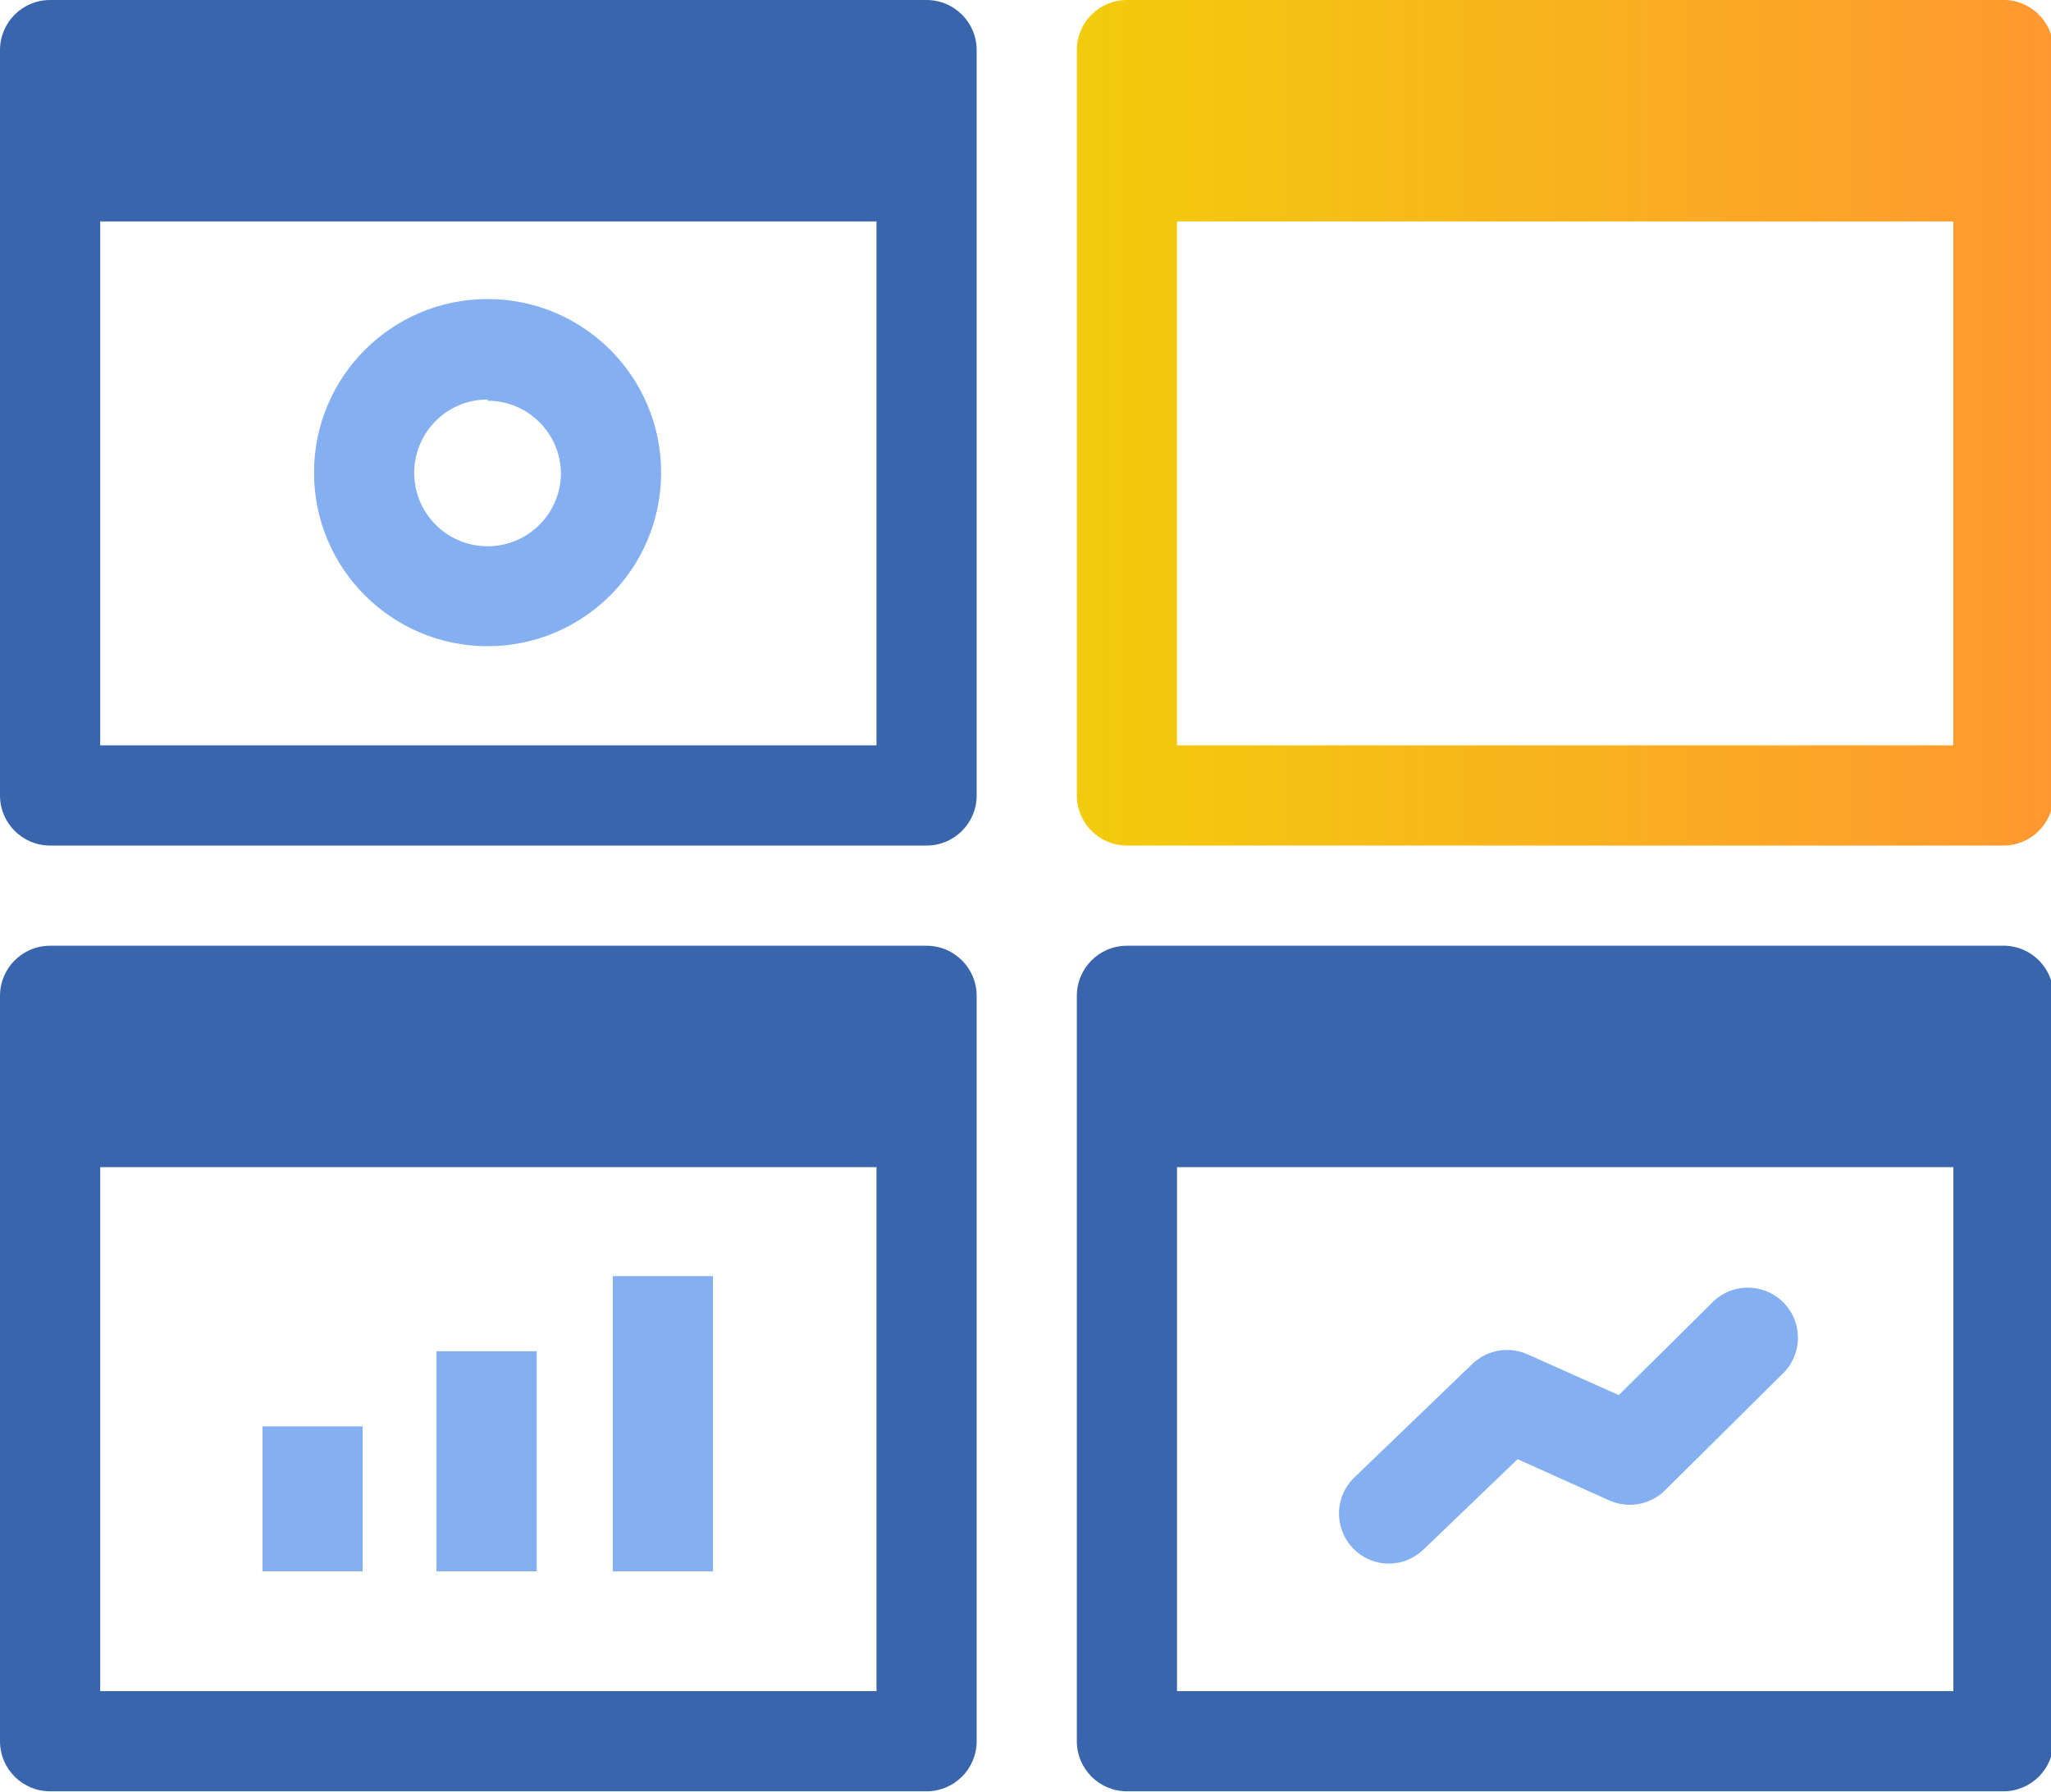
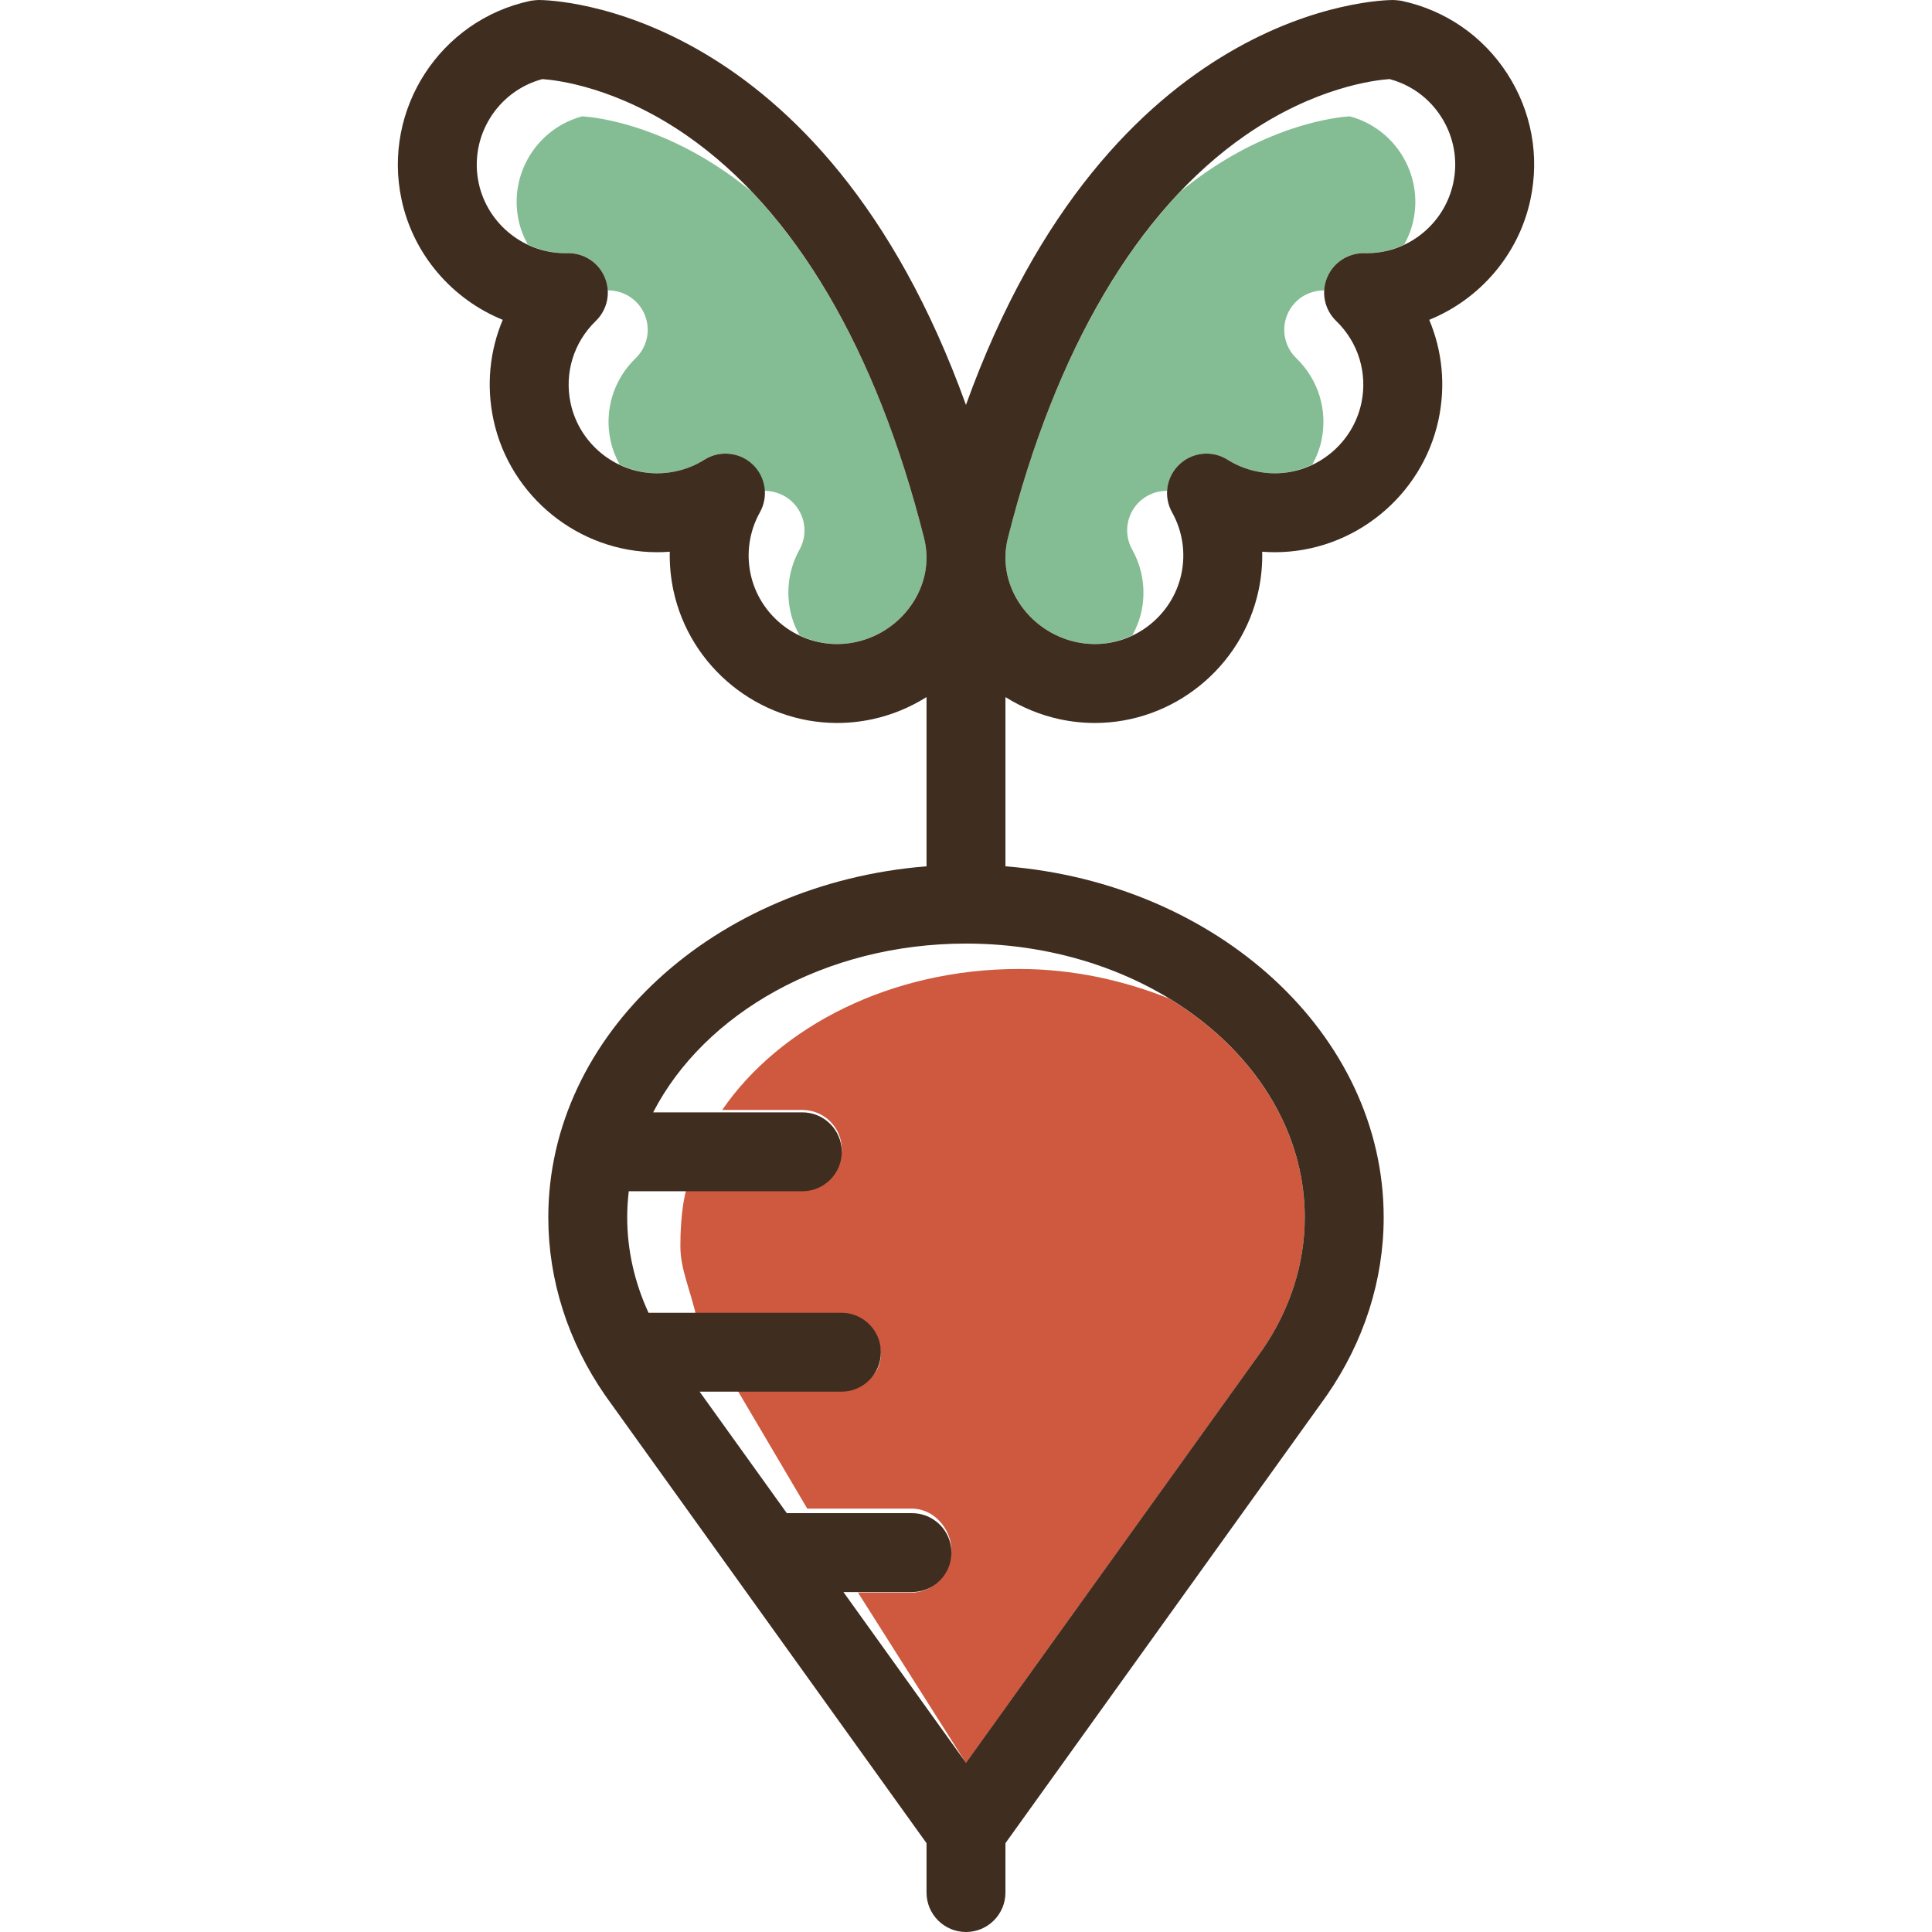
- <svg xmlns="http://www.w3.org/2000/svg" viewBox="0 0 81.9 71.52">
-   <defs>
-     <style>.cls-1{fill:#84aff1;}.cls-2{fill:#3865ab;}.cls-3{fill:url(#linear-gradient);}</style>
-     <linearGradient id="linear-gradient" x1="42.95" y1="16.88" x2="81.9" y2="16.88" gradientUnits="userSpaceOnUse">
-       <stop offset="0" stop-color="#f2cc0c" />
-       <stop offset="1" stop-color="#ff9830" />
-     </linearGradient>
-   </defs>
-   <g id="Layer_2" data-name="Layer 2">
-     <g id="Layer_1-2" data-name="Layer 1">
-       <path class="cls-1" d="M55.46,62.43A2,2,0,0,1,54.07,59l4.72-4.54a2,2,0,0,1,2.2-.39l3.65,1.63,3.68-3.64a2,2,0,1,1,2.81,2.84l-4.64,4.6a2,2,0,0,1-2.22.41L60.6,58.26l-3.76,3.61A2,2,0,0,1,55.46,62.43Z" />
-       <path class="cls-2" d="M37,0H2A2,2,0,0,0,0,2V31.76a2,2,0,0,0,2,2H37a2,2,0,0,0,2-2V2A2,2,0,0,0,37,0ZM4,29.76V8.84H35V29.76Z" />
-       <path class="cls-3" d="M79.9,0H45a2,2,0,0,0-2,2V31.76a2,2,0,0,0,2,2h35a2,2,0,0,0,2-2V2A2,2,0,0,0,79.9,0ZM47,29.76V8.84h31V29.76Z" />
-       <path class="cls-2" d="M37,37.76H2a2,2,0,0,0-2,2V69.52a2,2,0,0,0,2,2H37a2,2,0,0,0,2-2V39.76A2,2,0,0,0,37,37.76ZM4,67.52V46.6H35V67.52Z" />
-       <path class="cls-2" d="M79.9,37.76H45a2,2,0,0,0-2,2V69.52a2,2,0,0,0,2,2h35a2,2,0,0,0,2-2V39.76A2,2,0,0,0,79.9,37.76ZM47,67.52V46.6h31V67.52Z" />
-       <rect class="cls-1" x="10.48" y="56.95" width="4" height="5.79" />
-       <rect class="cls-1" x="17.43" y="53.95" width="4" height="8.79" />
-       <rect class="cls-1" x="24.47" y="50.95" width="4" height="11.79" />
-       <path class="cls-1" d="M19.47,25.8a6.93,6.93,0,1,1,6.93-6.92A6.93,6.93,0,0,1,19.47,25.8Zm0-9.85a2.93,2.93,0,1,0,2.93,2.93A2.93,2.93,0,0,0,19.47,16Z" />
+ <svg xmlns="http://www.w3.org/2000/svg" version="1.1" id="Capa_1" x="0px" y="0px" viewBox="0 0 368.294 368.294" style="enable-background:new 0 0 368.294 368.294;" xml:space="preserve">
+   <g>
+     <g>
+       <path style="fill:#84BD93;" d="M97.625,44.814c-0.201-0.152-0.396-0.31-0.59-0.471C97.229,44.505,97.423,44.662,97.625,44.814z" />
+       <path style="fill:#84BD93;" d="M100.166,46.399c-0.278-0.142-0.553-0.29-0.823-0.447C99.613,46.109,99.887,46.256,100.166,46.399z    " />
+       <path style="fill:#84BD93;" d="M112.458,84.253c0.154,0.181,0.315,0.352,0.477,0.526    C112.774,84.606,112.612,84.433,112.458,84.253z" />
+       <path style="fill:#84BD93;" d="M114.706,59.755c-0.061,0.097-0.122,0.195-0.187,0.289    C114.584,59.95,114.645,59.853,114.706,59.755z" />
+       <path style="fill:#84BD93;" d="M115.765,56.901c-0.004,0.027-0.006,0.055-0.011,0.082    C115.759,56.956,115.761,56.929,115.765,56.901z" />
+       <path style="fill:#84BD93;" d="M114.396,86.178c0.134,0.114,0.258,0.238,0.395,0.348C114.653,86.416,114.53,86.291,114.396,86.178    z" />
+       <path style="fill:#84BD93;" d="M115.356,58.482c-0.006,0.015-0.014,0.03-0.02,0.045C115.342,58.512,115.35,58.498,115.356,58.482z    " />
+       <path style="fill:#84BD93;" d="M137.843,31.283c0.485,0.427,0.963,0.871,1.441,1.313C138.806,32.154,138.328,31.71,137.843,31.283    z" />
+       <path style="fill:#84BD93;" d="M93.544,40.435c-0.045-0.069-0.086-0.14-0.129-0.21C93.459,40.295,93.499,40.365,93.544,40.435z" />
+       <path style="fill:#84BD93;" d="M134.423,28.427c0.412,0.324,0.815,0.67,1.223,1.004C135.238,29.097,134.835,28.751,134.423,28.427    z" />
+       <path style="fill:#84BD93;" d="M94.989,42.338c0.177,0.206,0.359,0.404,0.546,0.602C95.348,42.744,95.166,42.543,94.989,42.338z" />
+       <path style="fill:#84BD93;" d="M92.299,38.067c-0.091-0.207-0.177-0.417-0.259-0.629C92.122,37.651,92.208,37.859,92.299,38.067z" />
+       <path style="fill:#84BD93;" d="M142.65,35.875c-0.492-0.507-0.987-1.005-1.487-1.495C141.663,34.87,142.158,35.368,142.65,35.875z    " />
+       <path style="fill:#84BD93;" d="M146.765,116.806c0.154,0.181,0.315,0.352,0.476,0.526    C147.08,117.158,146.919,116.985,146.765,116.806z" />
+       <path style="fill:#84BD93;" d="M145.143,114.566c0.051,0.085,0.092,0.176,0.144,0.26    C145.235,114.742,145.194,114.65,145.143,114.566z" />
+       <path style="fill:#84BD93;" d="M149.097,119.078c-0.137-0.109-0.261-0.234-0.395-0.347    C148.837,118.844,148.96,118.968,149.097,119.078z" />
+       <path style="fill:#84BD93;" d="M143.851,111.912c0.082,0.212,0.168,0.419,0.258,0.627    C144.019,112.333,143.933,112.124,143.851,111.912z" />
+       <path style="fill:#84BD93;" d="M151.732,120.783c-0.218-0.116-0.438-0.228-0.65-0.353    C151.294,120.556,151.513,120.666,151.732,120.783z" />
+       <path style="fill:#84BD93;" d="M176.163,102.619c-7.147-28.385-18.406-50.87-32.919-66.111c-1.555-1.272-3.135-2.483-4.751-3.604    c-13.2-9.152-24.588-10.526-27.496-10.731c-8.617,2.304-14.023,11.019-12.136,19.839c0.35,1.634,0.953,3.164,1.735,4.577    c2.319,1.105,4.881,1.739,7.563,1.667c3.125-0.055,5.927,1.754,7.126,4.613c0.338,0.806,0.511,1.647,0.557,2.488    c3.093-0.023,5.858,1.774,7.047,4.609c1.198,2.858,0.518,6.159-1.711,8.314c-4.231,4.088-6.022,9.953-4.795,15.69    c0.35,1.636,0.953,3.166,1.735,4.579c2.195,1.044,4.607,1.676,7.144,1.676c1.186,0,2.383-0.127,3.557-0.379    c1.955-0.417,3.793-1.163,5.467-2.219c1.233-0.777,2.624-1.158,4.007-1.158c1.878,0,3.562,0.702,4.998,2.065    c1.431,1.358,2.129,3.175,2.129,5.042c0,0,0-0.002,0-0.002c0-0.001,0.257-0.008,0.296-0.008c1.878,0,3.832,0.702,5.268,2.065    c2.495,2.367,3.111,6.124,1.433,9.126c-2.003,3.58-2.61,7.758-1.752,11.763c0.35,1.637,0.965,3.168,1.747,4.582    c2.196,1.044,4.613,1.676,7.15,1.676c1.186,0,2.386-0.127,3.561-0.379c4.567-0.977,8.601-3.807,11.064-7.765    C176.483,110.949,177.185,106.682,176.163,102.619z" />
+       <path style="fill:#84BD93;" d="M145.771,94.558c-0.004,0.052-0.01,0.105-0.015,0.157C145.761,94.663,145.768,94.61,145.771,94.558    z" />
+       <path style="fill:#84BD93;" d="M110.98,82.273c-0.052-0.083-0.093-0.174-0.144-0.258C110.888,82.099,110.928,82.19,110.98,82.273z    " />
+       <path style="fill:#84BD93;" d="M117.426,88.23c-0.218-0.116-0.439-0.228-0.651-0.353C116.988,88.003,117.207,88.114,117.426,88.23    z" />
+       <path style="fill:#84BD93;" d="M145.338,96.607c-0.133,0.358-0.286,0.712-0.477,1.054    C145.051,97.318,145.207,96.966,145.338,96.607z" />
+       <path style="fill:#84BD93;" d="M109.803,79.989c-0.09-0.208-0.177-0.417-0.259-0.629    C109.626,79.573,109.713,79.781,109.803,79.989z" />
+       <path style="fill:#84BD93;" d="M145.631,95.568c-0.031,0.143-0.073,0.283-0.112,0.424    C145.557,95.851,145.602,95.711,145.631,95.568z" />
    </g>
+     <g>
+       <path style="fill:#84BD93;" d="M227.195,34.313c-0.546,0.534-1.086,1.078-1.623,1.632    C226.108,35.391,226.65,34.847,227.195,34.313z" />
+       <path style="fill:#84BD93;" d="M228.905,32.688c0.529-0.491,1.059-0.981,1.595-1.453    C229.964,31.706,229.435,32.197,228.905,32.688z" />
+       <path style="fill:#84BD93;" d="M237.401,25.563c13.193-9.147,24.577-10.975,27.491-10.975c-0.002,0-0.004,0-0.007,0    c-2.82,0-14.243,1.793-27.488,10.975c-0.185,0.128-0.362,0.274-0.545,0.404C237.036,25.836,237.215,25.691,237.401,25.563z" />
+       <path style="fill:#84BD93;" d="M217.19,120.441c-0.199,0.117-0.404,0.221-0.608,0.33    C216.786,120.661,216.991,120.558,217.19,120.441z" />
+       <path style="fill:#84BD93;" d="M224.197,112.503c0.079-0.184,0.156-0.367,0.228-0.555    C224.352,112.135,224.275,112.319,224.197,112.503z" />
+       <path style="fill:#84BD93;" d="M219.536,118.776c-0.111,0.094-0.214,0.198-0.328,0.289    C219.322,118.974,219.424,118.87,219.536,118.776z" />
+       <path style="fill:#84BD93;" d="M221.075,117.303c0.145-0.157,0.29-0.311,0.429-0.474    C221.365,116.992,221.22,117.147,221.075,117.303z" />
+       <path style="fill:#84BD93;" d="M272.869,19.888c-0.109-0.117-0.225-0.224-0.336-0.338    C272.644,19.663,272.761,19.772,272.869,19.888z" />
+       <path style="fill:#84BD93;" d="M274.82,22.429c-0.046-0.073-0.082-0.15-0.129-0.222c-0.048-0.075-0.114-0.134-0.163-0.208    C274.624,22.144,274.728,22.282,274.82,22.429z" />
+       <path style="fill:#84BD93;" d="M275.825,24.296c0.16,0.345,0.321,0.691,0.458,1.047C276.146,24.989,275.986,24.643,275.825,24.296    z" />
+       <path style="fill:#84BD93;" d="M277.406,31.608c0.032-2.063-0.331-4.099-1.043-6.031    C277.063,27.478,277.434,29.516,277.406,31.608z" />
+       <path style="fill:#84BD93;" d="M270.197,17.568c0.121,0.085,0.248,0.163,0.367,0.251    C270.444,17.731,270.319,17.653,270.197,17.568z" />
+       <path style="fill:#84BD93;" d="M275.145,22.989c0.164,0.286,0.331,0.571,0.478,0.866C275.476,23.561,275.31,23.276,275.145,22.989    z" />
+       <path style="fill:#84BD93;" d="M267.63,16.082c0.08,0.037,0.164,0.067,0.243,0.105C267.794,16.149,267.711,16.12,267.63,16.082z" />
+       <path style="fill:#84BD93;" d="M223.015,114.805c0.031-0.05,0.055-0.105,0.086-0.155    C223.07,114.701,223.046,114.755,223.015,114.805z" />
+       <path style="fill:#84BD93;" d="M232.474,29.572c0.479-0.394,0.952-0.8,1.437-1.18C233.427,28.772,232.953,29.178,232.474,29.572z" />
+       <path style="fill:#84BD93;" d="M271.536,44.097c-0.407,0.352-0.829,0.683-1.267,0.995    C270.708,44.778,271.129,44.45,271.536,44.097z" />
+       <path style="fill:#84BD93;" d="M267.996,46.469c0.371-0.185,0.732-0.38,1.088-0.591C268.729,46.088,268.366,46.284,267.996,46.469    z" />
+       <path style="fill:#84BD93;" d="M269.429,42.012c1.887-8.82-3.519-17.535-12.136-19.839c-2.908,0.205-14.296,1.579-27.496,10.731    c-1.621,1.123-3.206,2.338-4.765,3.614c-14.507,15.242-25.763,37.723-32.907,66.103c-1.022,4.061-0.322,8.328,1.971,12.013    c2.463,3.957,6.495,6.787,11.065,7.766c1.174,0.252,2.371,0.379,3.556,0.379c2.539,0,4.952-0.633,7.149-1.678    c0.781-1.413,1.384-2.943,1.734-4.579c0.858-4.005,0.228-8.183-1.774-11.763c-1.678-3.001-1.107-6.759,1.388-9.126    c1.436-1.363,3.3-2.065,5.178-2.065c0.037,0,0.075,0.007,0.112,0.007c0.104-1.866,0.878-3.681,2.308-5.038    c2.493-2.369,6.274-2.743,9.185-0.909c1.676,1.056,3.515,1.802,5.466,2.218c1.177,0.253,2.374,0.38,3.56,0.38    c2.539,0,4.952-0.632,7.148-1.678c0.781-1.413,1.384-2.942,1.734-4.577c1.227-5.736-0.565-11.602-4.795-15.69    c-2.229-2.155-2.908-5.456-1.711-8.314c1.188-2.834,3.952-4.629,7.043-4.609c0.046-0.841,0.219-1.682,0.557-2.488    c1.198-2.859,4.011-4.66,7.126-4.613c2.687,0.076,5.246-0.553,7.559-1.651C268.473,45.188,269.078,43.653,269.429,42.012z" />
+       <path style="fill:#84BD93;" d="M257.32,82.256c0.034-0.055,0.061-0.116,0.095-0.171C257.381,82.14,257.355,82.201,257.32,82.256z" />
+       <path style="fill:#84BD93;" d="M274.668,40.544c0.085-0.13,0.167-0.26,0.249-0.393C274.835,40.284,274.753,40.414,274.668,40.544z    " />
+       <path style="fill:#84BD93;" d="M258.501,79.957c0.081-0.188,0.159-0.375,0.233-0.566C258.66,79.582,258.582,79.77,258.501,79.957z    " />
+       <path style="fill:#84BD93;" d="M275.997,38.055c0.085-0.197,0.167-0.394,0.245-0.595C276.164,37.66,276.083,37.858,275.997,38.055    z" />
+       <path style="fill:#84BD93;" d="M272.681,43.022c0.234-0.244,0.461-0.491,0.68-0.75C273.141,42.529,272.915,42.779,272.681,43.022z    " />
+       <path style="fill:#84BD93;" d="M252.421,56.955c0-0.002,0-0.003,0-0.005C252.421,56.952,252.421,56.953,252.421,56.955z" />
+       <path style="fill:#84BD93;" d="M223.285,97.348c-0.118-0.237-0.234-0.474-0.325-0.718    C223.05,96.874,223.167,97.111,223.285,97.348z" />
+       <path style="fill:#84BD93;" d="M253.512,86.515c0.119-0.095,0.225-0.203,0.342-0.301C253.737,86.312,253.631,86.42,253.512,86.515    z" />
+       <path style="fill:#84BD93;" d="M222.736,95.874c-0.024-0.091-0.052-0.181-0.072-0.273    C222.684,95.693,222.713,95.782,222.736,95.874z" />
+       <path style="fill:#84BD93;" d="M255.378,84.755c0.147-0.16,0.295-0.316,0.436-0.481C255.673,84.438,255.525,84.596,255.378,84.755    z" />
+       <path style="fill:#84BD93;" d="M251.5,87.886c-0.201,0.118-0.409,0.224-0.615,0.334C251.092,88.109,251.299,88.005,251.5,87.886z" />
+       <path style="fill:#84BD93;" d="M253.754,60.023c-0.053-0.078-0.103-0.158-0.154-0.238C253.651,59.866,253.7,59.944,253.754,60.023    z" />
+       <path style="fill:#84BD93;" d="M222.524,94.643c-0.001-0.013-0.003-0.026-0.004-0.038    C222.521,94.617,222.523,94.63,222.524,94.643z" />
+     </g>
+     <g>
+       <path style="fill:#CE593F;" d="M189.002,180.038c-1.606-0.097-3.223-0.163-4.859-0.163    C185.78,179.875,187.397,179.941,189.002,180.038z" />
+       <path style="fill:#CE593F;" d="M189.944,180.096c1.551,0.112,3.087,0.266,4.604,0.466    C193.03,180.362,191.495,180.208,189.944,180.096z" />
+       <path style="fill:#CE593F;" d="M199.752,181.425c-1.45-0.292-2.922-0.537-4.409-0.748    C196.83,180.888,198.303,181.133,199.752,181.425z" />
+       <path style="fill:#CE593F;" d="M219.088,188.21c1.331,0.695,2.636,1.421,3.898,2.191c-8.654-3.486-18.398-5.688-28.705-5.688    c-24.364,0-45.613,10.874-56.608,26.874h15.271c4.154,0,7.521,3.346,7.521,7.5c0,4.154-3.367,7.5-7.521,7.5h-22.069    c-1.126,4-1.176,9.287-1.176,10.965c0,4.439,1.827,8.035,3.203,14.035h27.494c4.154,0,7.521,2.346,7.521,6.5    c0,4.154-3.367,6.5-7.521,6.5h-27.031l6.966,0.015l13.558,22.985h19.96c4.154,0,7.521,3.846,7.521,8s-3.367,8-7.521,8h-10.293    l20.586,32.504l56.286-78.451c0.025-0.034,0.054-0.078,0.079-0.111c0.022-0.033,0.04-0.075,0.063-0.108    c5.335-7.715,8.154-16.484,8.154-25.352C248.726,213.692,236.901,197.512,219.088,188.21z" />
+       <path style="fill:#CE593F;" d="M209.66,184.13c-1.416-0.494-2.862-0.942-4.328-1.355    C206.798,183.188,208.244,183.636,209.66,184.13z" />
+       <path style="fill:#CE593F;" d="M214.173,185.881c-1.345-0.574-2.718-1.109-4.117-1.606    C211.455,184.773,212.828,185.308,214.173,185.881z" />
+       <path style="fill:#CE593F;" d="M204.556,182.562c-1.478-0.399-2.973-0.767-4.497-1.08    C201.582,181.796,203.079,182.163,204.556,182.562z" />
+       <path style="fill:#CE593F;" d="M218.545,187.929c-1.319-0.674-2.665-1.315-4.046-1.912    C215.88,186.613,217.226,187.255,218.545,187.929z" />
+     </g>
+     <path style="fill:#3F2D20;" d="M287.318,14.032c-4.635-7.158-11.779-12.081-20.117-13.866C266.708,0.061,265.601,0,265.601,0   c-2.372,0-54.018,0.966-81.462,77.19C156.694,0.978,105.057,0,102.685,0c0,0-1.106,0.061-1.599,0.166   C83.874,3.848,72.868,20.848,76.55,38.063c2.257,10.544,9.706,19.006,19.287,22.905c-2.493,5.914-3.162,12.527-1.766,19.053   c3.132,14.63,16.25,25.247,31.192,25.246c0.805,0,1.611-0.031,2.416-0.092c-0.056,2.467,0.175,4.949,0.699,7.397   c3.132,14.63,16.25,25.248,31.193,25.247c2.242,0,4.498-0.24,6.704-0.712c3.692-0.79,7.186-2.244,10.348-4.222v32.257   c-40.389,3.212-72.102,31.995-72.102,66.925c0,11.95,3.749,23.682,10.84,33.929c0.044,0.064,0.096,0.117,0.141,0.179   c0.047,0.071,0.087,0.143,0.137,0.212l60.984,84.974v9.412c0,4.154,3.367,7.521,7.521,7.521c4.154,0,7.521-3.367,7.521-7.521   v-9.411l60.985-84.975c0.047-0.066,0.085-0.135,0.13-0.201c0.054-0.073,0.113-0.14,0.165-0.215   c7.081-10.241,10.824-21.965,10.824-33.904c0-34.93-31.715-63.713-72.103-66.925v-32.257c3.162,1.977,6.657,3.432,10.35,4.222   c2.207,0.472,4.463,0.712,6.704,0.712c14.942,0,28.061-10.618,31.192-25.246c0.524-2.449,0.755-4.932,0.699-7.398   c0.806,0.061,1.612,0.092,2.417,0.092c14.943,0,28.06-10.617,31.192-25.247c1.395-6.526,0.727-13.138-1.767-19.051   c9.581-3.9,17.029-12.36,19.287-22.906C293.521,29.725,291.952,21.19,287.318,14.032z M260.127,48.256   c-3.115-0.047-5.928,1.754-7.126,4.613c-1.198,2.858-0.518,6.16,1.711,8.314c4.231,4.087,6.023,9.953,4.796,15.69   c-1.656,7.736-8.588,13.352-16.483,13.352c-1.186,0-2.383-0.127-3.56-0.38c-1.952-0.416-3.791-1.162-5.466-2.218   c-2.911-1.834-6.692-1.46-9.185,0.909c-2.494,2.367-3.065,6.124-1.387,9.126c2.002,3.578,2.631,7.756,1.773,11.763   c-1.656,7.737-8.588,13.353-16.483,13.353c-1.186,0-2.383-0.127-3.557-0.379c-4.569-0.978-8.602-3.808-11.065-7.766   c-2.294-3.685-2.994-7.952-1.971-12.013c9.063-36.002,24.718-62.563,45.271-76.815c13.245-9.183,24.668-10.535,27.488-10.732   c4.052,1.079,7.511,3.588,9.806,7.133c2.451,3.785,3.282,8.298,2.337,12.708C275.344,42.786,268.206,48.485,260.127,48.256z    M240.572,257.416c-0.023,0.033-0.04,0.068-0.063,0.102c-0.026,0.033-0.054,0.065-0.079,0.099l-56.286,78.427l-23.363-32.553   h13.069c4.154,0,7.521-3.367,7.521-7.521c0-4.154-3.367-7.521-7.521-7.521h-23.864l-16.62-23.158h27.031   c4.154,0,7.521-3.367,7.521-7.521c0-4.154-3.367-7.521-7.521-7.521h-36.772c-2.67-5.792-4.063-11.962-4.063-18.184   c0-1.678,0.108-3.337,0.3-4.977h33.083c4.154,0,7.521-3.367,7.521-7.521c0-4.154-3.367-7.521-7.521-7.521h-28.436   c9.736-18.872,32.797-32.174,59.634-32.174c35.611,0,64.582,23.413,64.582,52.192C248.726,240.935,245.906,249.702,240.572,257.416   z M159.57,122.778c-7.896,0-14.828-5.615-16.484-13.354c-0.858-4.005-0.228-8.183,1.774-11.763   c1.677-3.002,1.106-6.759-1.389-9.126c-1.437-1.363-3.3-2.065-5.178-2.065c-1.383,0-2.774,0.381-4.007,1.158   c-1.675,1.056-3.513,1.802-5.467,2.219c-1.174,0.252-2.371,0.379-3.557,0.379c-7.895,0-14.827-5.615-16.483-13.352   c-1.227-5.736,0.565-11.602,4.795-15.69c2.229-2.155,2.909-5.456,1.711-8.314c-1.199-2.859-4.001-4.668-7.126-4.613   c-8.035,0.214-15.217-5.47-16.901-13.341c-1.887-8.82,3.519-17.535,12.136-19.839c2.907,0.205,14.296,1.579,27.496,10.731   c20.554,14.25,36.209,40.812,45.273,76.811c1.021,4.063,0.321,8.33-1.973,12.016c-2.463,3.957-6.495,6.787-11.063,7.765   C161.953,122.651,160.756,122.778,159.57,122.778z" />
  </g>
+   <g>
+ </g>
+   <g>
+ </g>
+   <g>
+ </g>
+   <g>
+ </g>
+   <g>
+ </g>
+   <g>
+ </g>
+   <g>
+ </g>
+   <g>
+ </g>
+   <g>
+ </g>
+   <g>
+ </g>
+   <g>
+ </g>
+   <g>
+ </g>
+   <g>
+ </g>
+   <g>
+ </g>
+   <g>
+ </g>
</svg>
